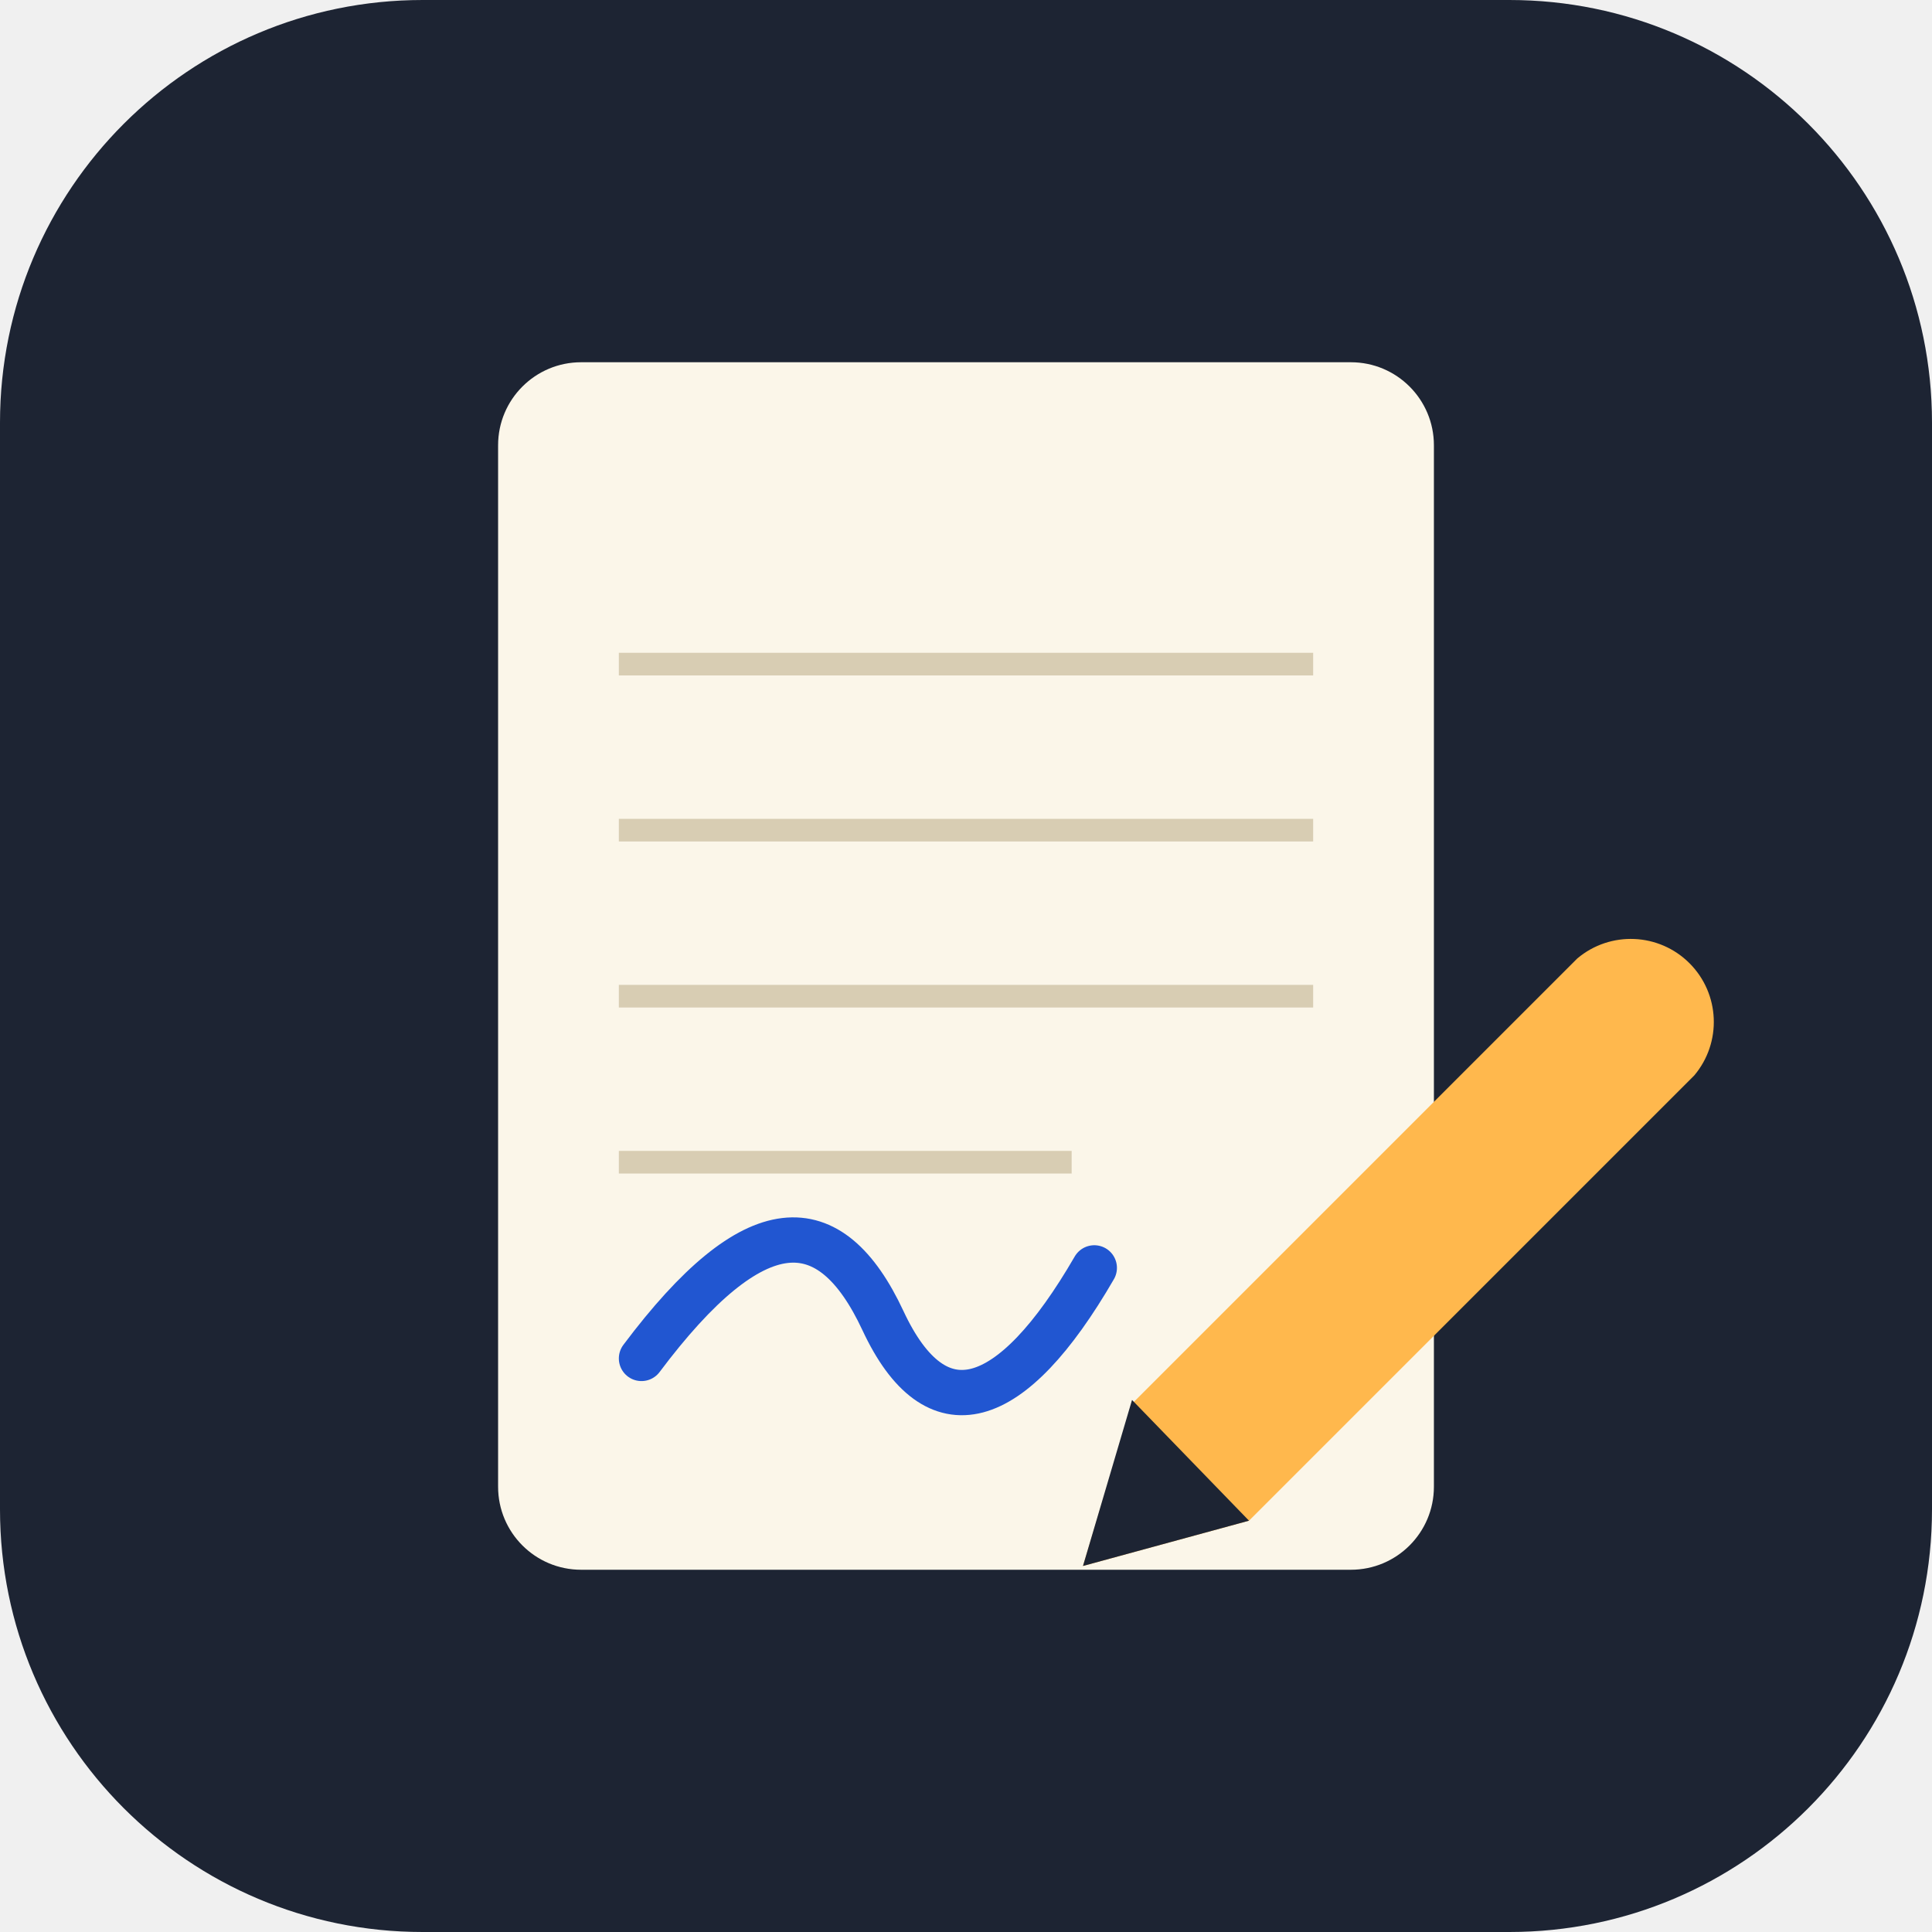
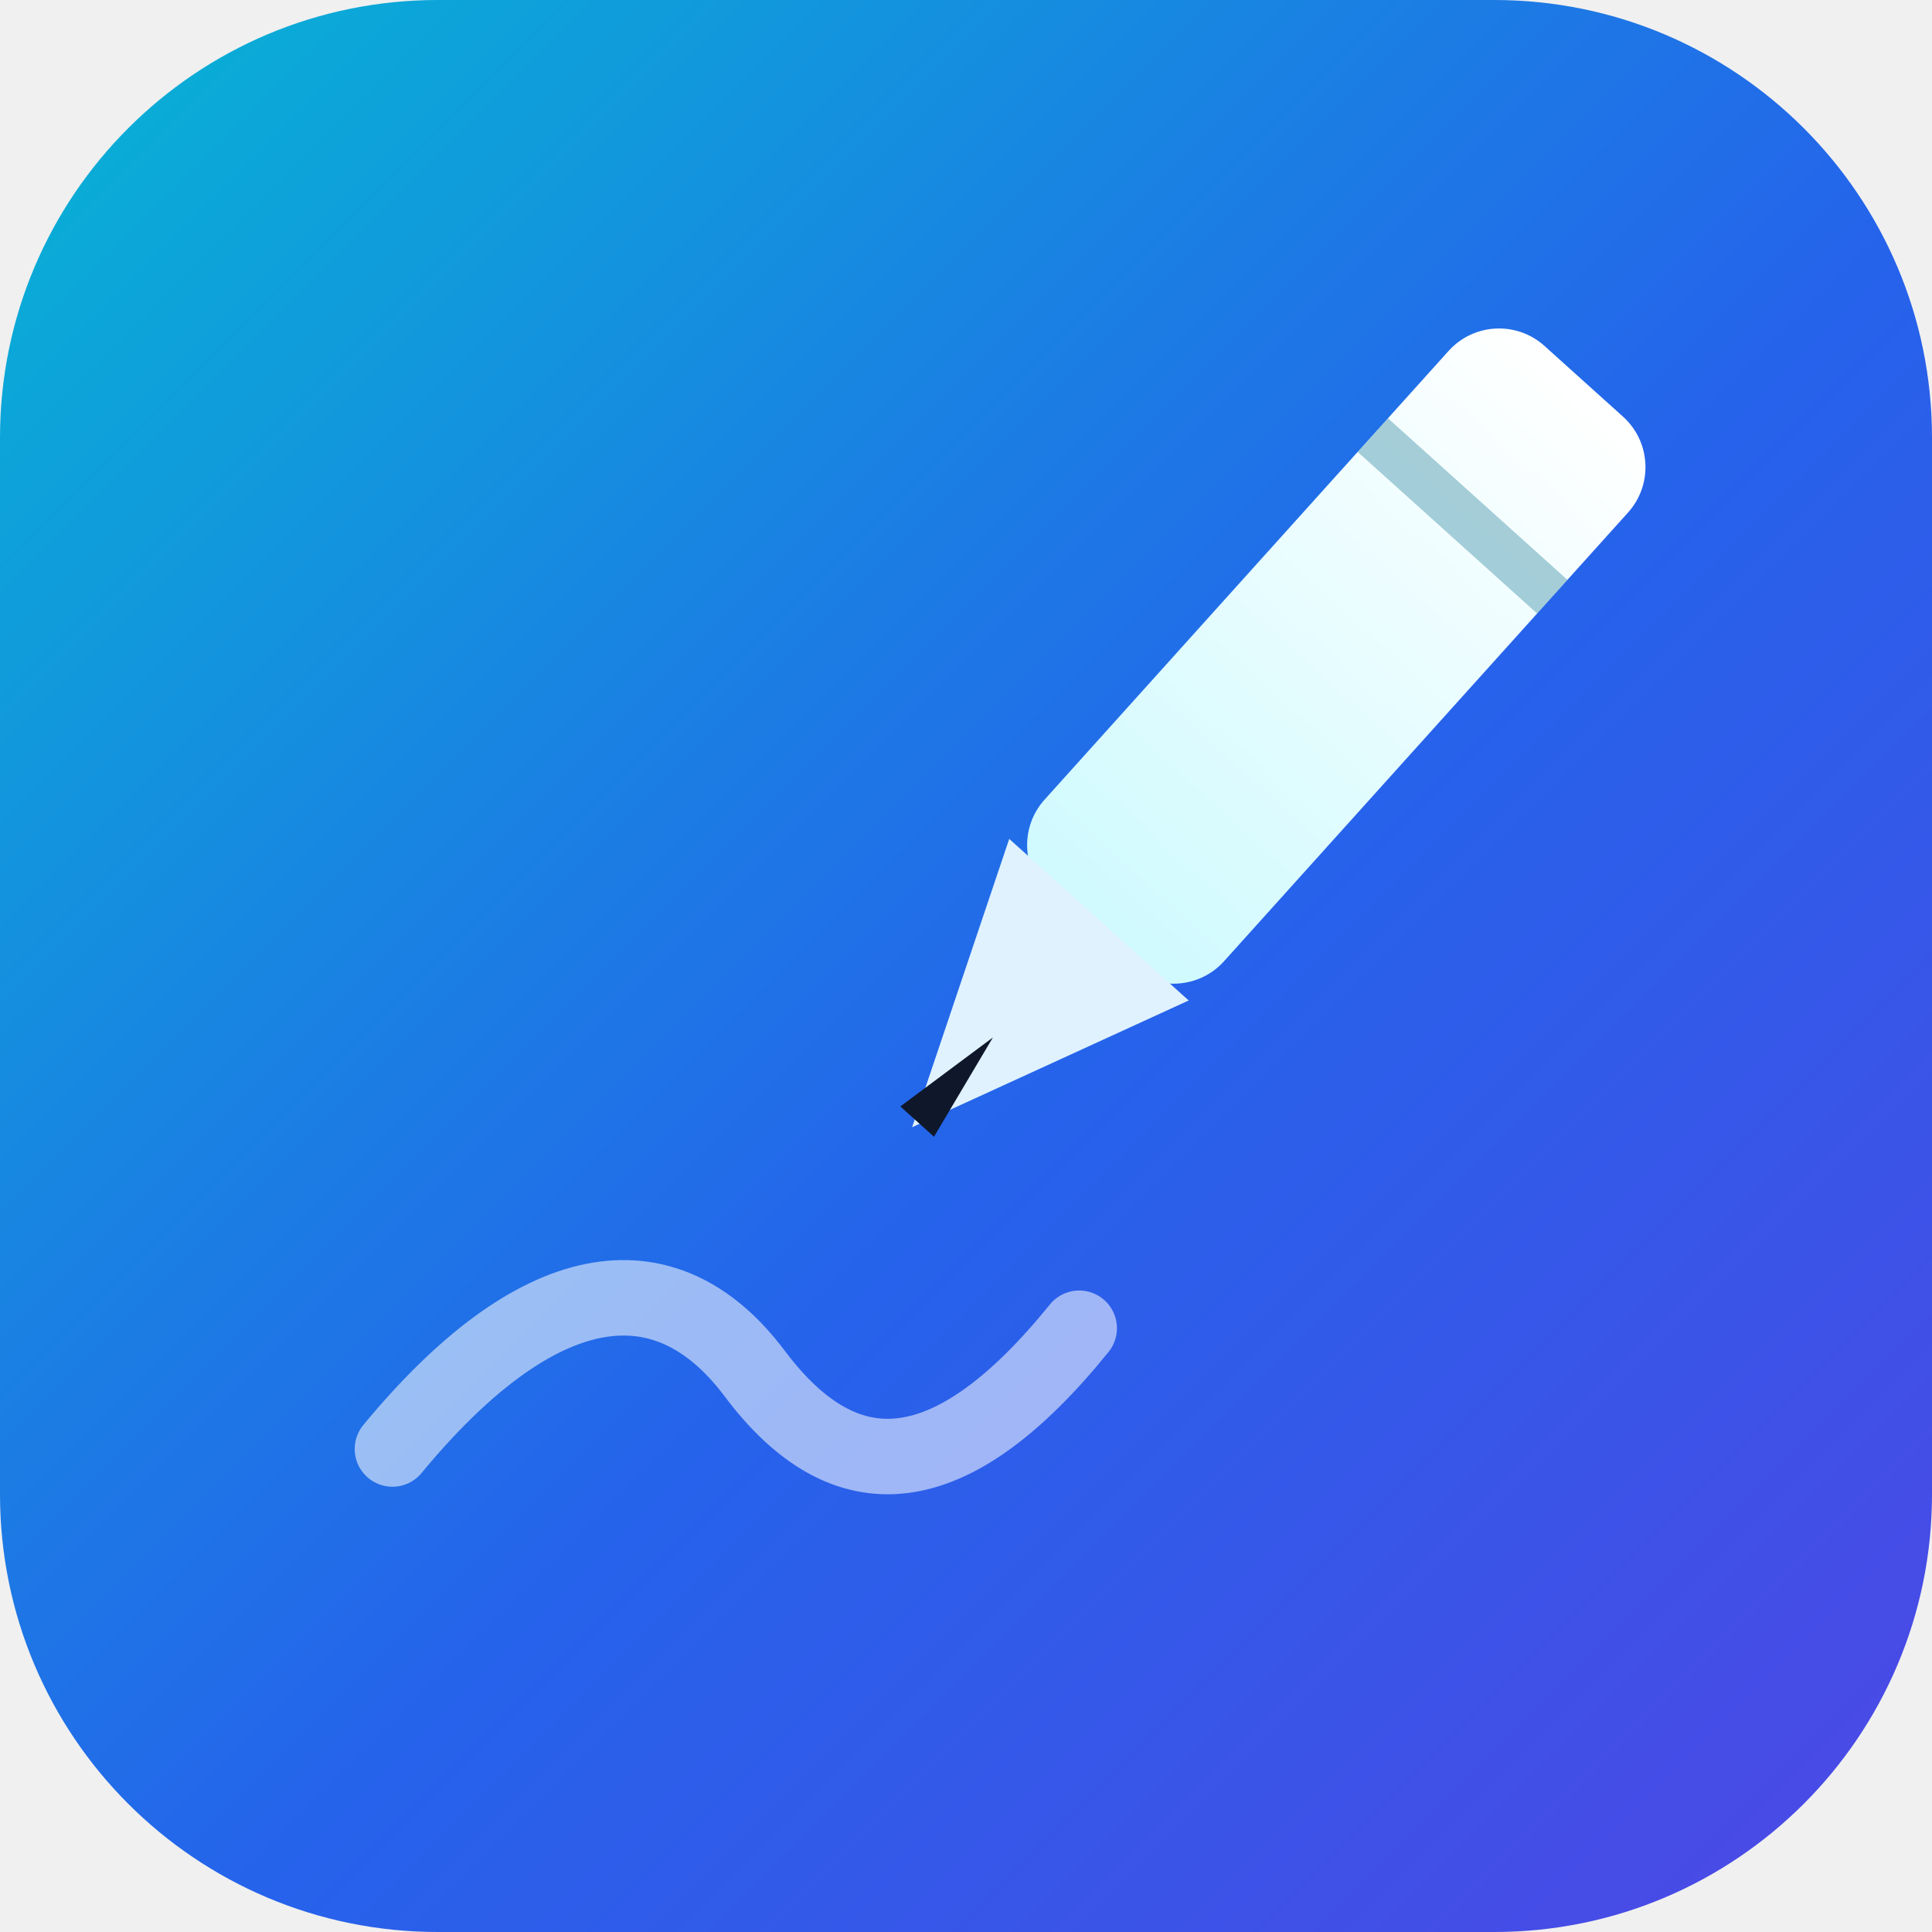
<svg xmlns="http://www.w3.org/2000/svg" viewBox="0 0 512 512">
-   <rect width="512" height="512" rx="112" fill="#1d2433" />
-   <rect x="132" y="96" width="248" height="320" rx="22" fill="#fbf6e9" />
-   <g stroke="#d8cdb3" stroke-width="6">
-     <path d="M164 176h184M164 220h184M164 264h184M164 308h120" />
+   <defs>
+     <linearGradient id="g" x1="0" y1="0" x2="1" y2="1">
+       <stop offset="0" stop-color="#06B6D4" />
+       <stop offset=".55" stop-color="#2563EB" />
+       <stop offset="1" stop-color="#4F46E5" />
+     </linearGradient>
+     <linearGradient id="nib" x1="0" y1="0" x2="0" y2="1">
+       <stop offset="0" stop-color="#FFFFFF" />
+       <stop offset="1" stop-color="#CFFAFE" />
+     </linearGradient>
+   </defs>
+   <rect width="512" height="512" rx="116" fill="url(#g)" />
+   <path d="M104 384c38-46 72-52 96-20s52 30 86-12" fill="none" stroke="#fff" stroke-opacity=".55" stroke-width="20" stroke-linecap="round" />
+   <g transform="rotate(42 318 214)">
+     <rect x="286" y="62" width="64" height="196" rx="18" fill="url(#nib)" />
+     <rect x="286" y="104" width="64" height="12" fill="#0E7490" opacity=".35" />
+     <path d="M286 254h64l-32 74z" fill="#E0F2FE" />
+     <path d="M318 296l-6 30h12z" fill="#0F172A" />
  </g>
-   <path d="M170 360c30-40 50-40 64-10s34 24 56-14" fill="none" stroke="#2156d1" stroke-width="12" stroke-linecap="round" />
-   <path d="M300 372l118-118a22 22 0 0 1 31 31L331 403l-44 12z" fill="#ffb84d" />
-   <path d="M287 415l13-44 31 32z" fill="#1d2433" />
</svg>
